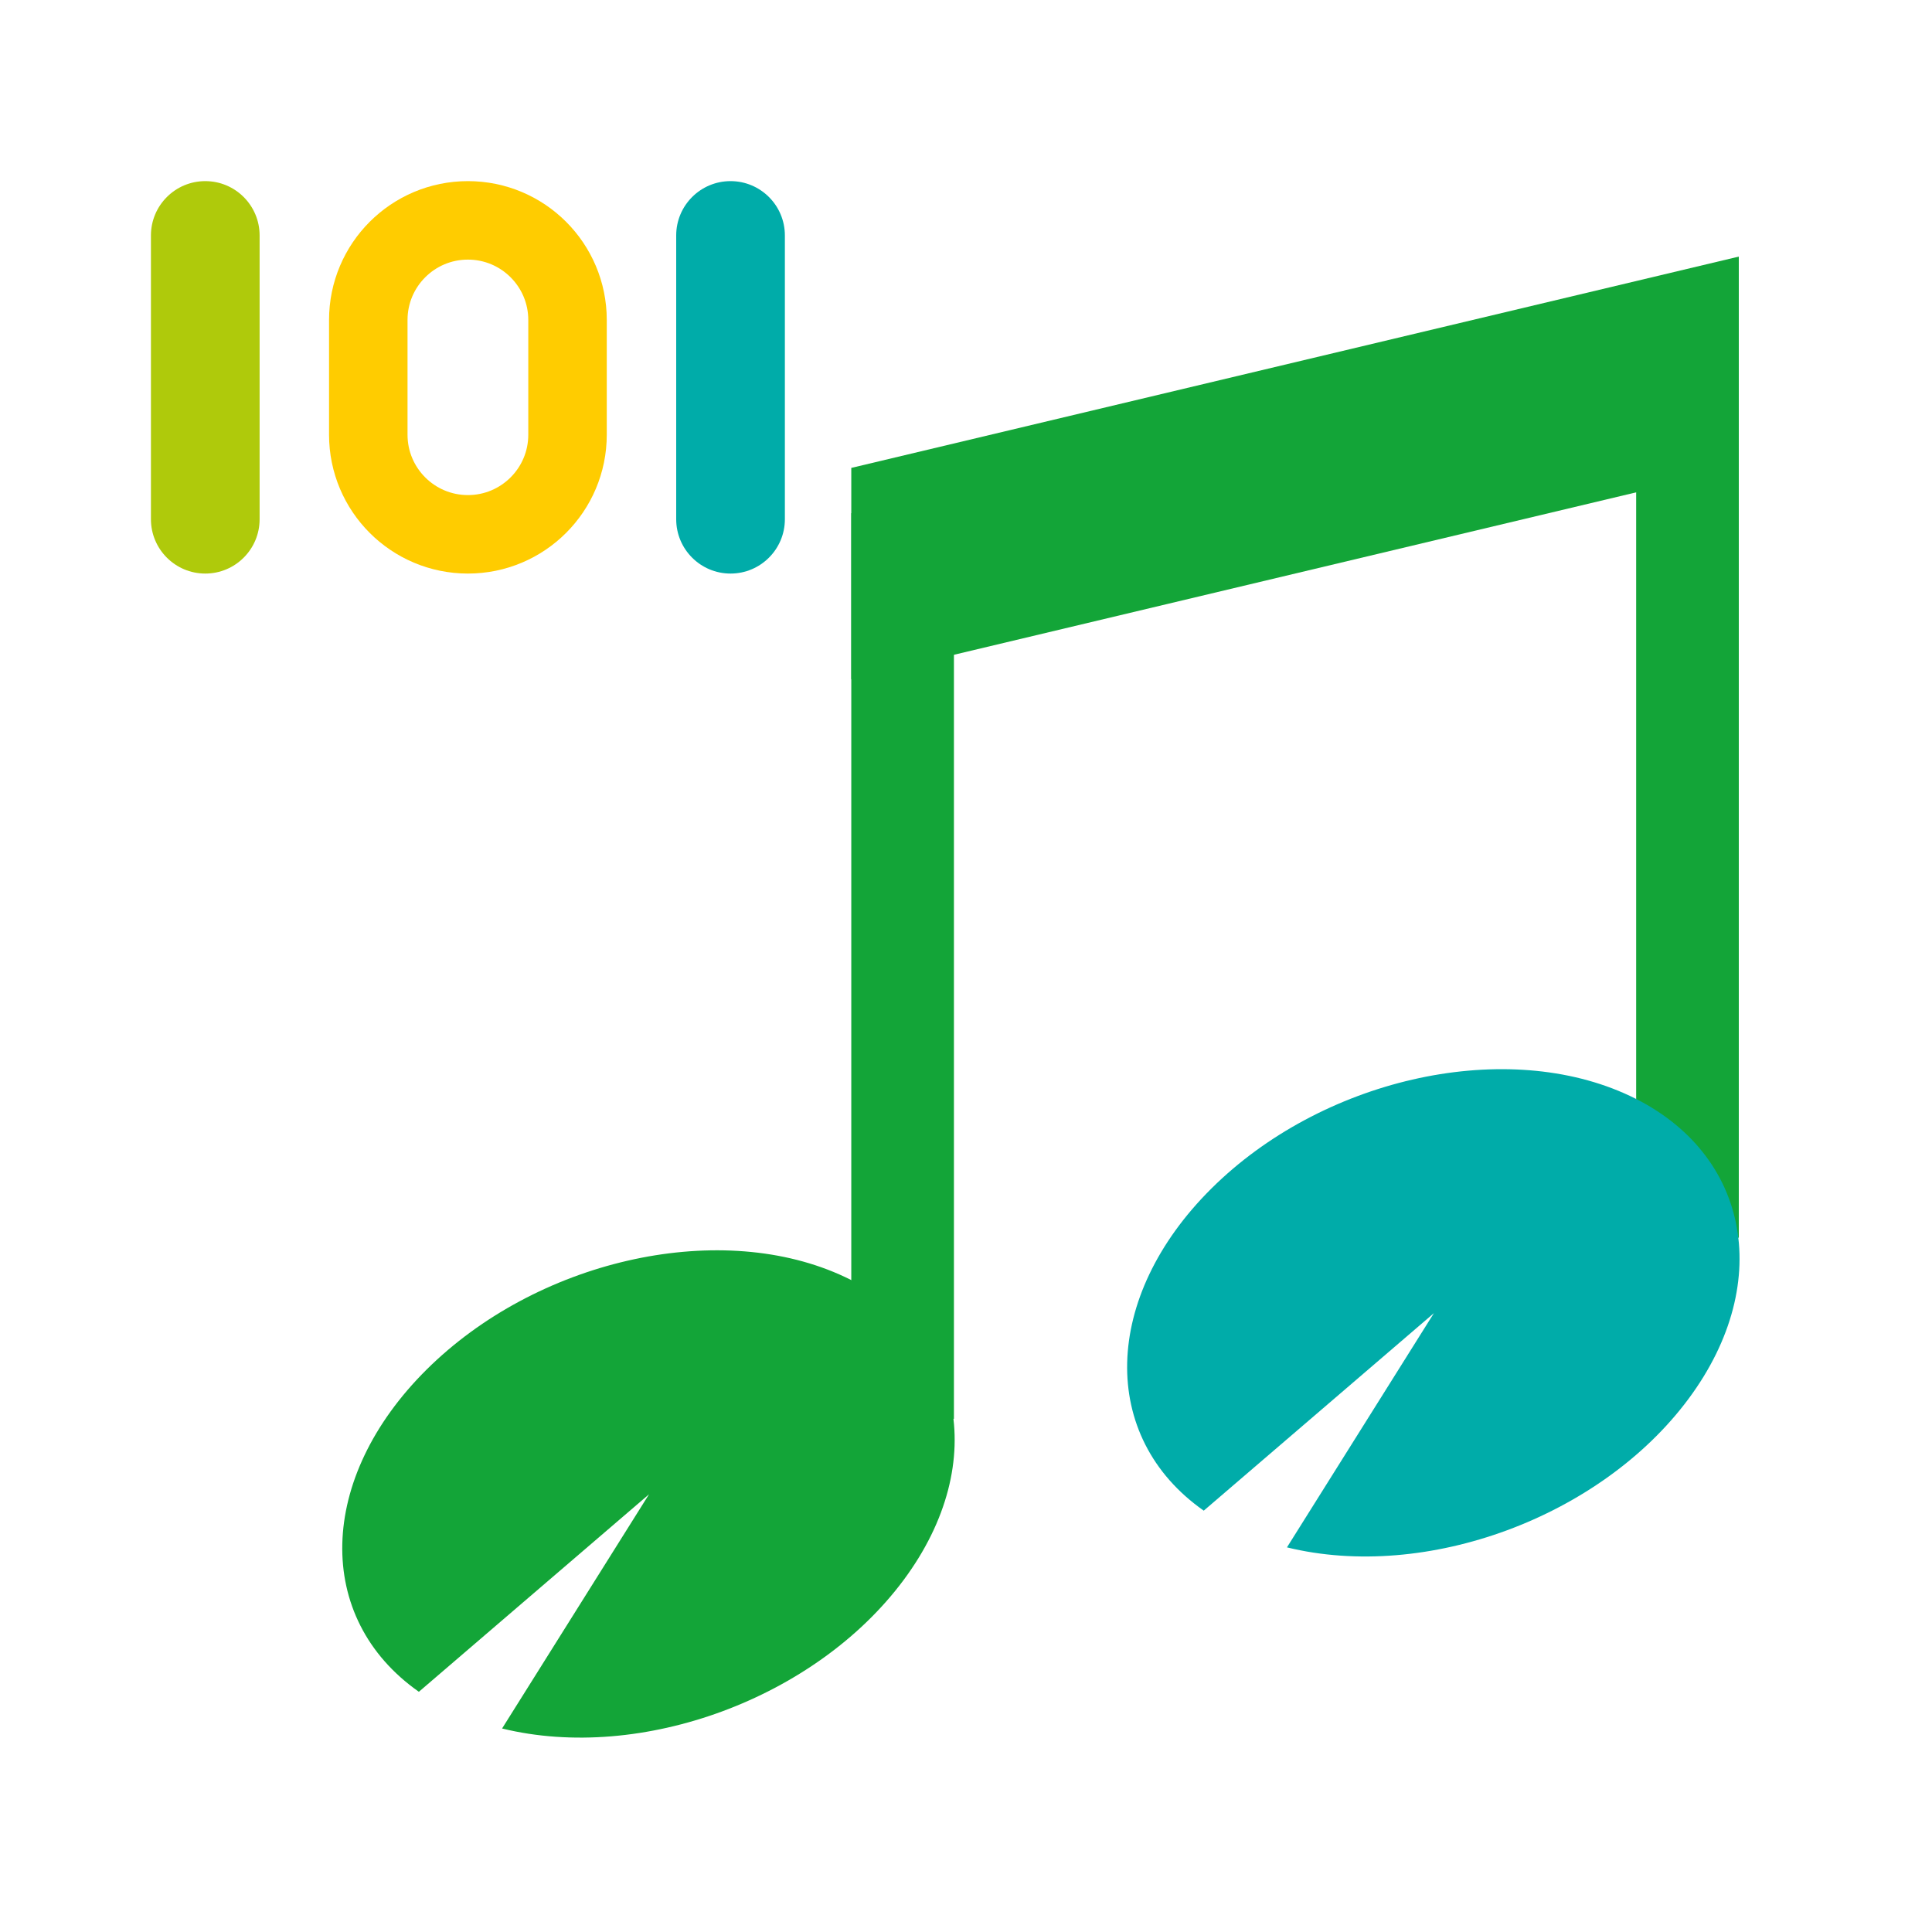
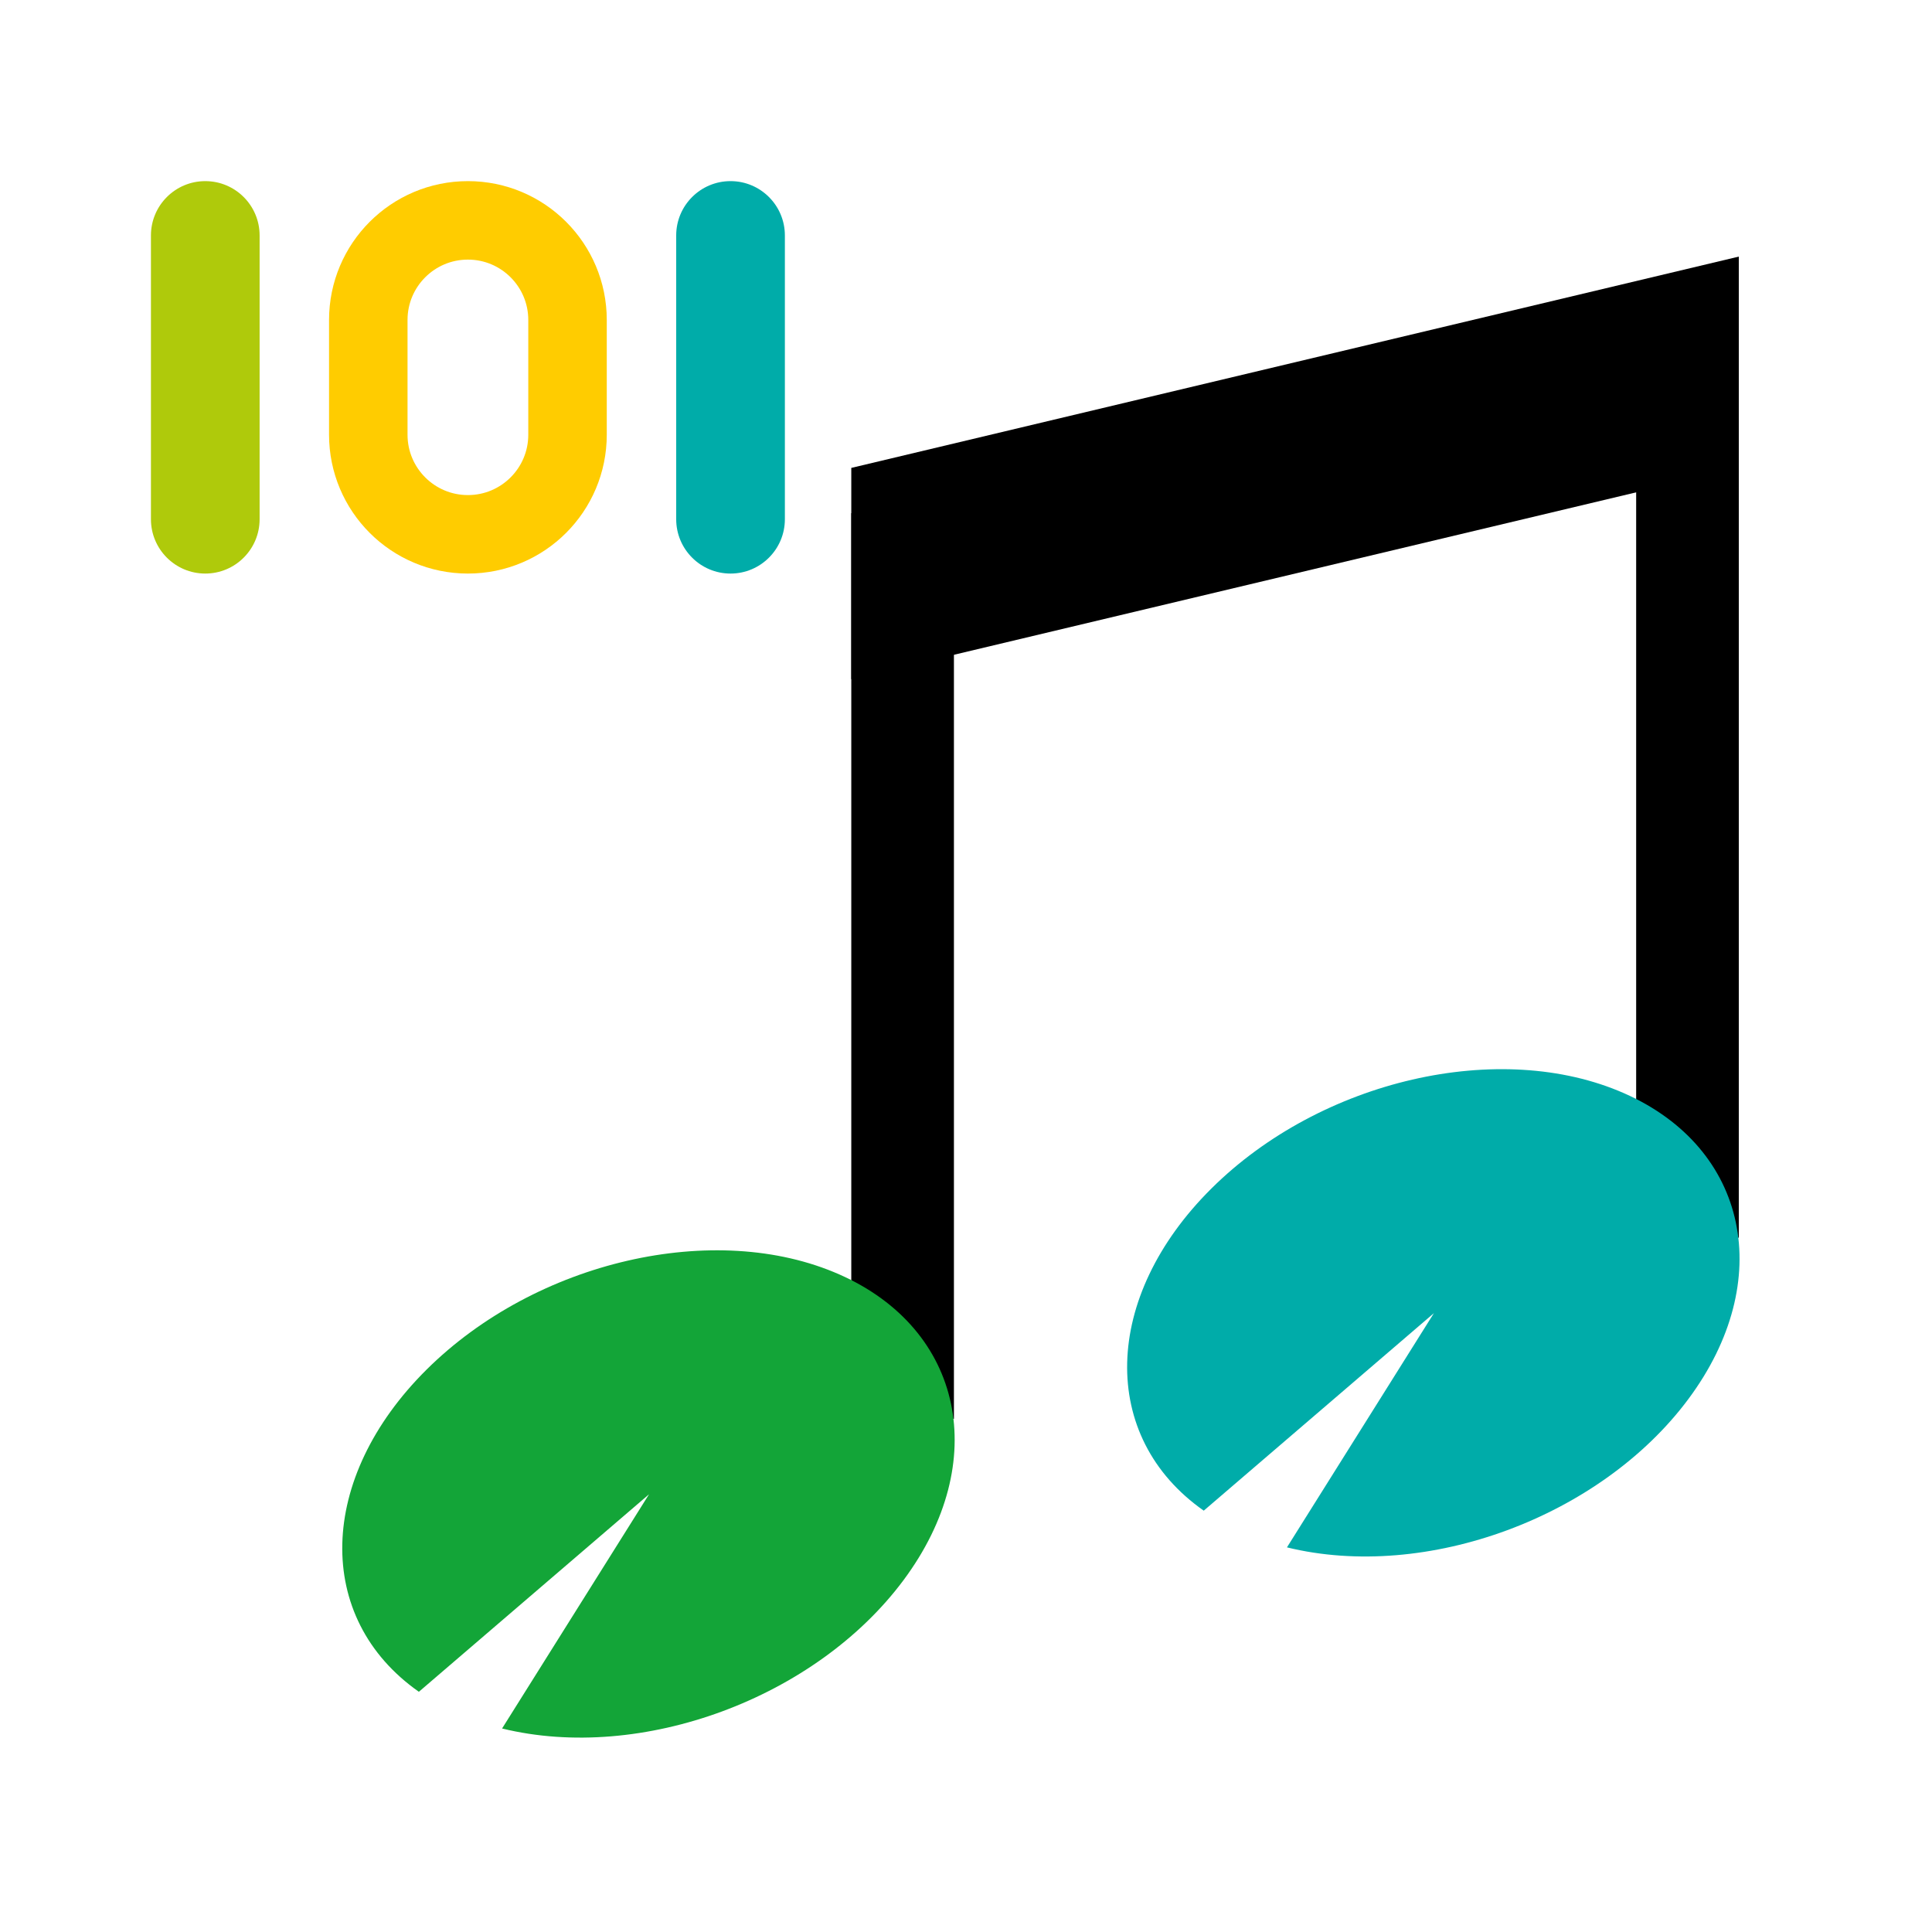
<svg xmlns="http://www.w3.org/2000/svg" viewBox="0 0 64 64">
  <rect x="5" y="6" width="3.6" height="13" rx="1.8" fill="#afca0b" />
  <rect x="12.2" y="7.3" width="6.6" height="10.4" rx="3.3" fill="none" stroke="#ffcc00" stroke-width="2.6" />
  <rect x="22.4" y="6" width="3.6" height="13" rx="1.8" fill="#00aca9" />
-   <rect x="28.2" y="17" width="3.4" height="30" fill="#13a538" />
-   <rect x="54.2" y="11" width="3.4" height="30" fill="#13a538" />
-   <path d="M28.2 15.5L57.6 8.5V15.5L28.2 22.5Z" fill="#13a538" />
+   <rect x="28.2" y="17" width="3.4" height="30" class="logo-stem" />
+   <rect x="54.2" y="11" width="3.4" height="30" class="logo-stem" />
+   <path d="M28.2 15.5L57.6 8.5V15.5L28.2 22.5Z" class="logo-stem" />
  <path transform="translate(21.5 49.5) rotate(-22)" d="M0 0L-9.52 3.21A10.5 7.6 0 1 1 -7.42 5.37Z" fill="#13a538" />
  <path transform="translate(47.5 43.5) rotate(-22)" d="M0 0L-9.52 3.21A10.5 7.6 0 1 1 -7.42 5.37Z" fill="#00aca9" />
</svg>
